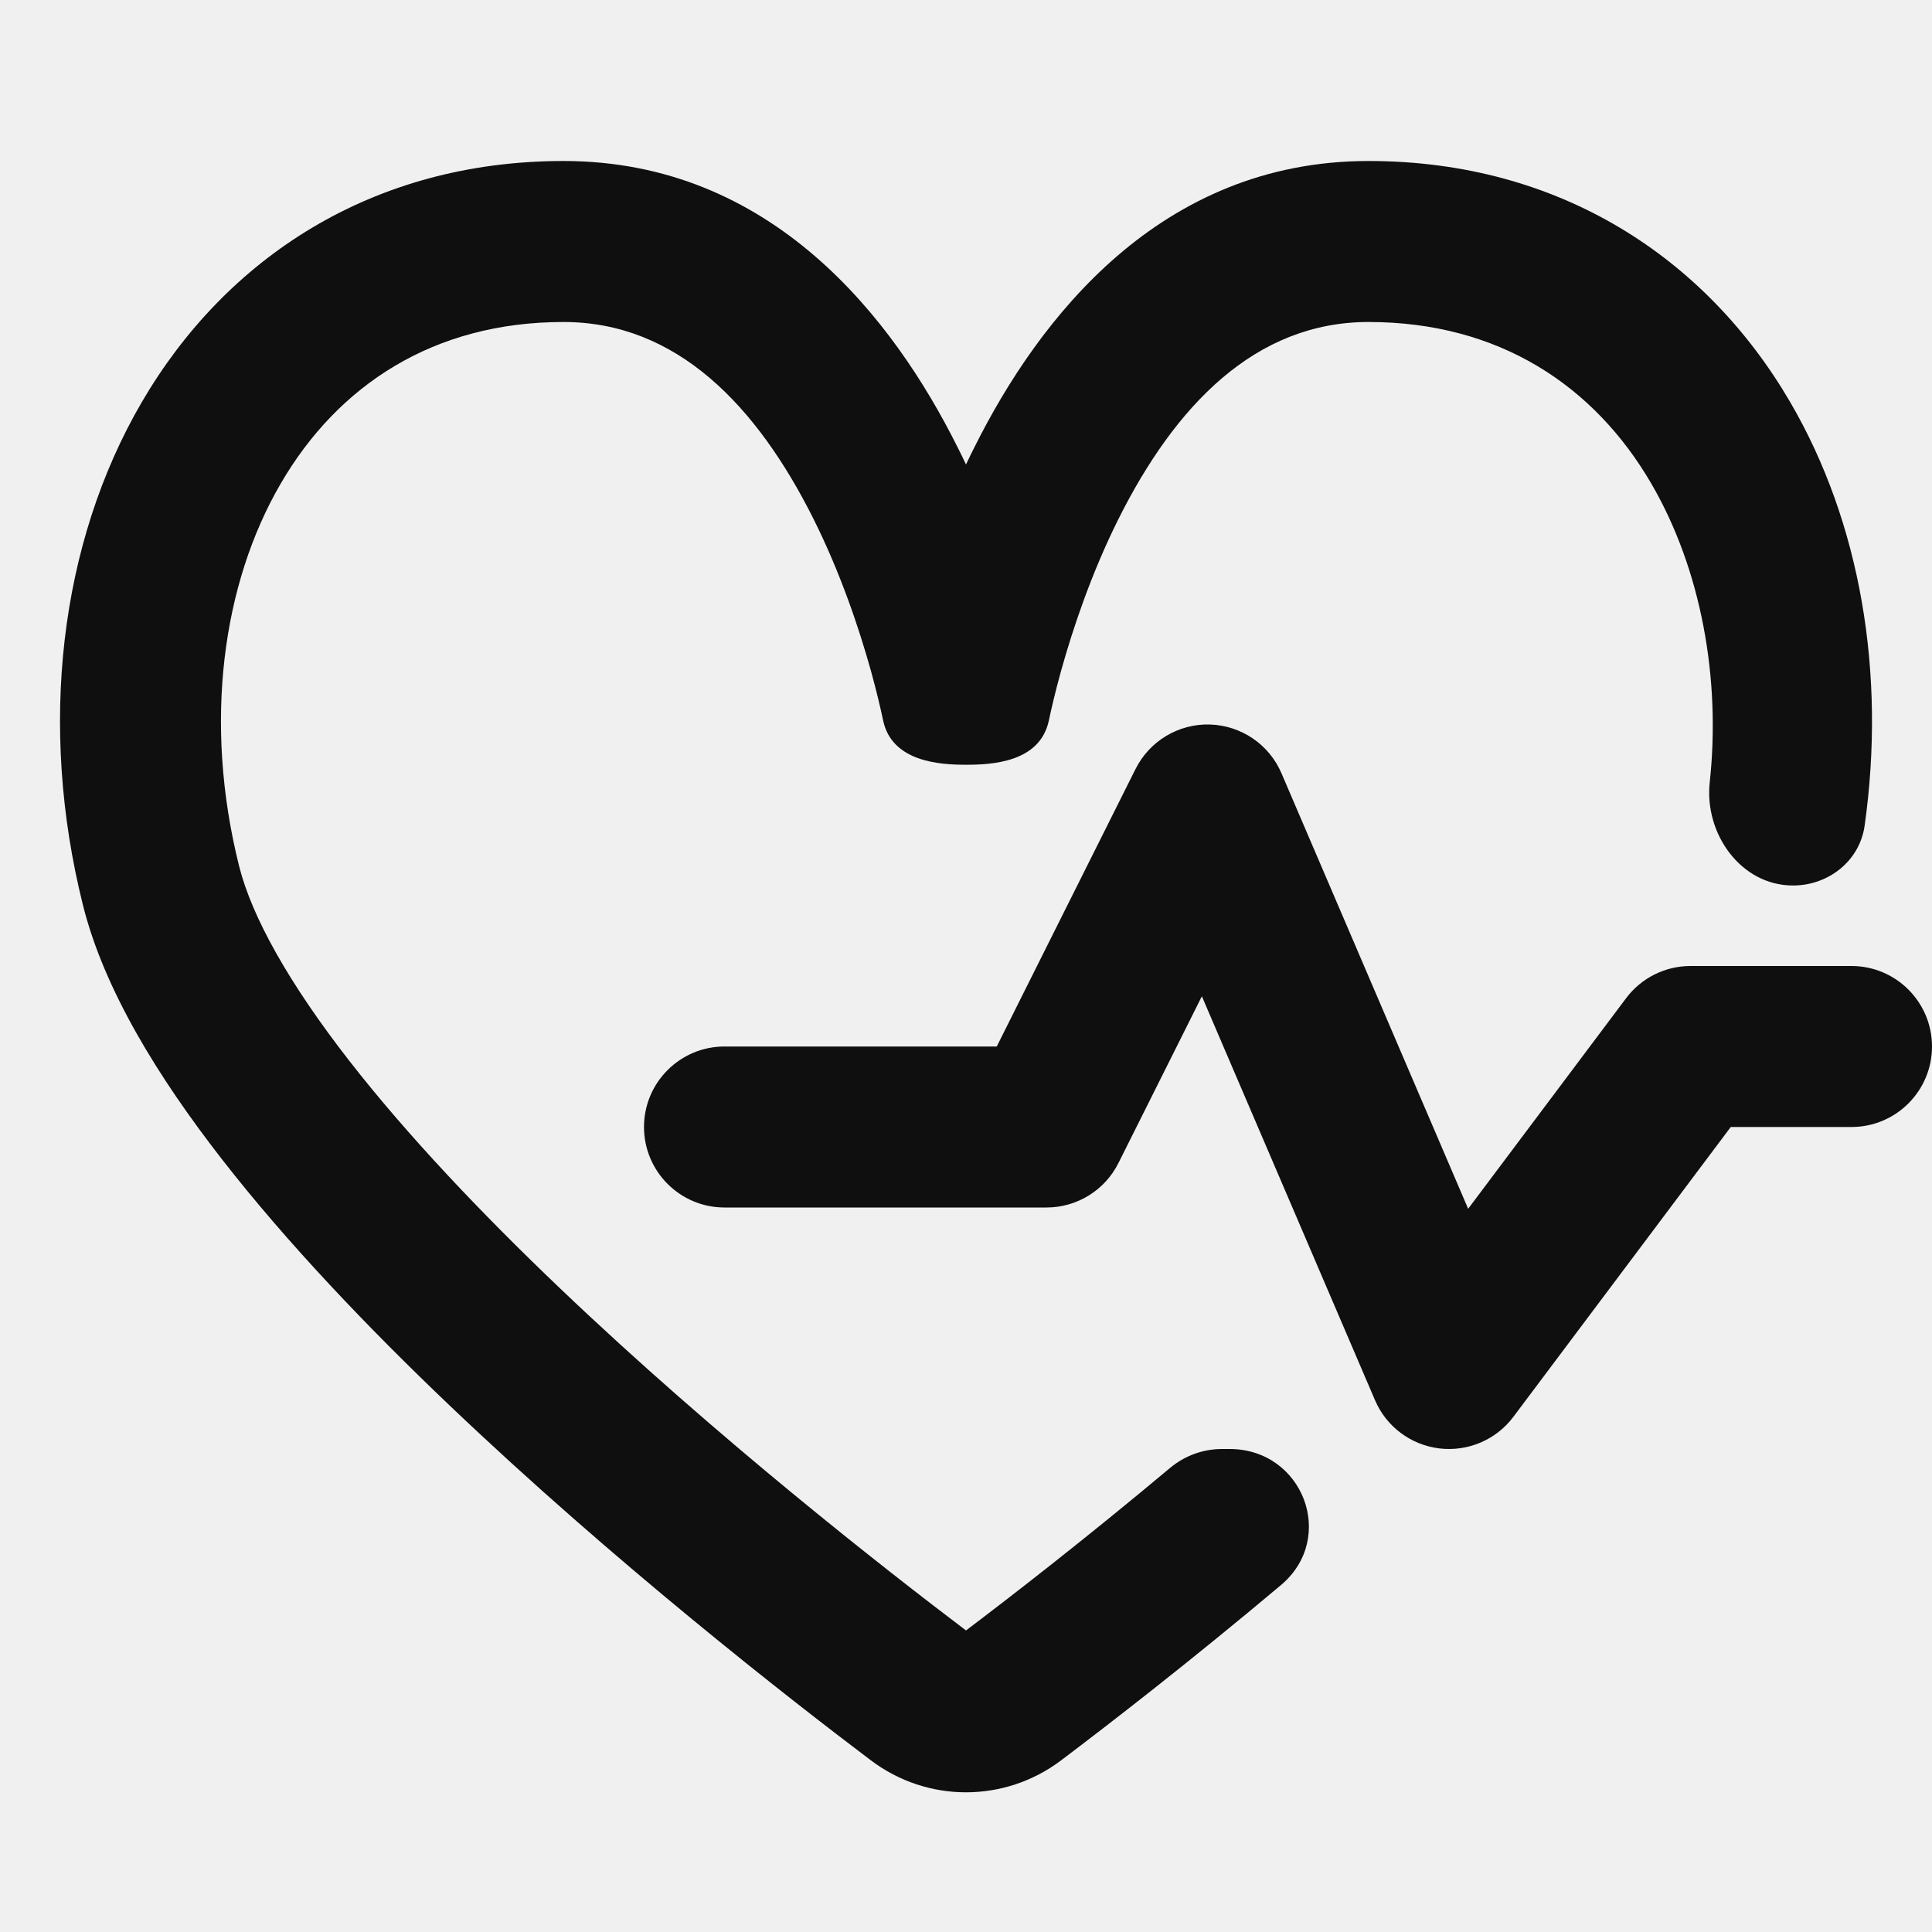
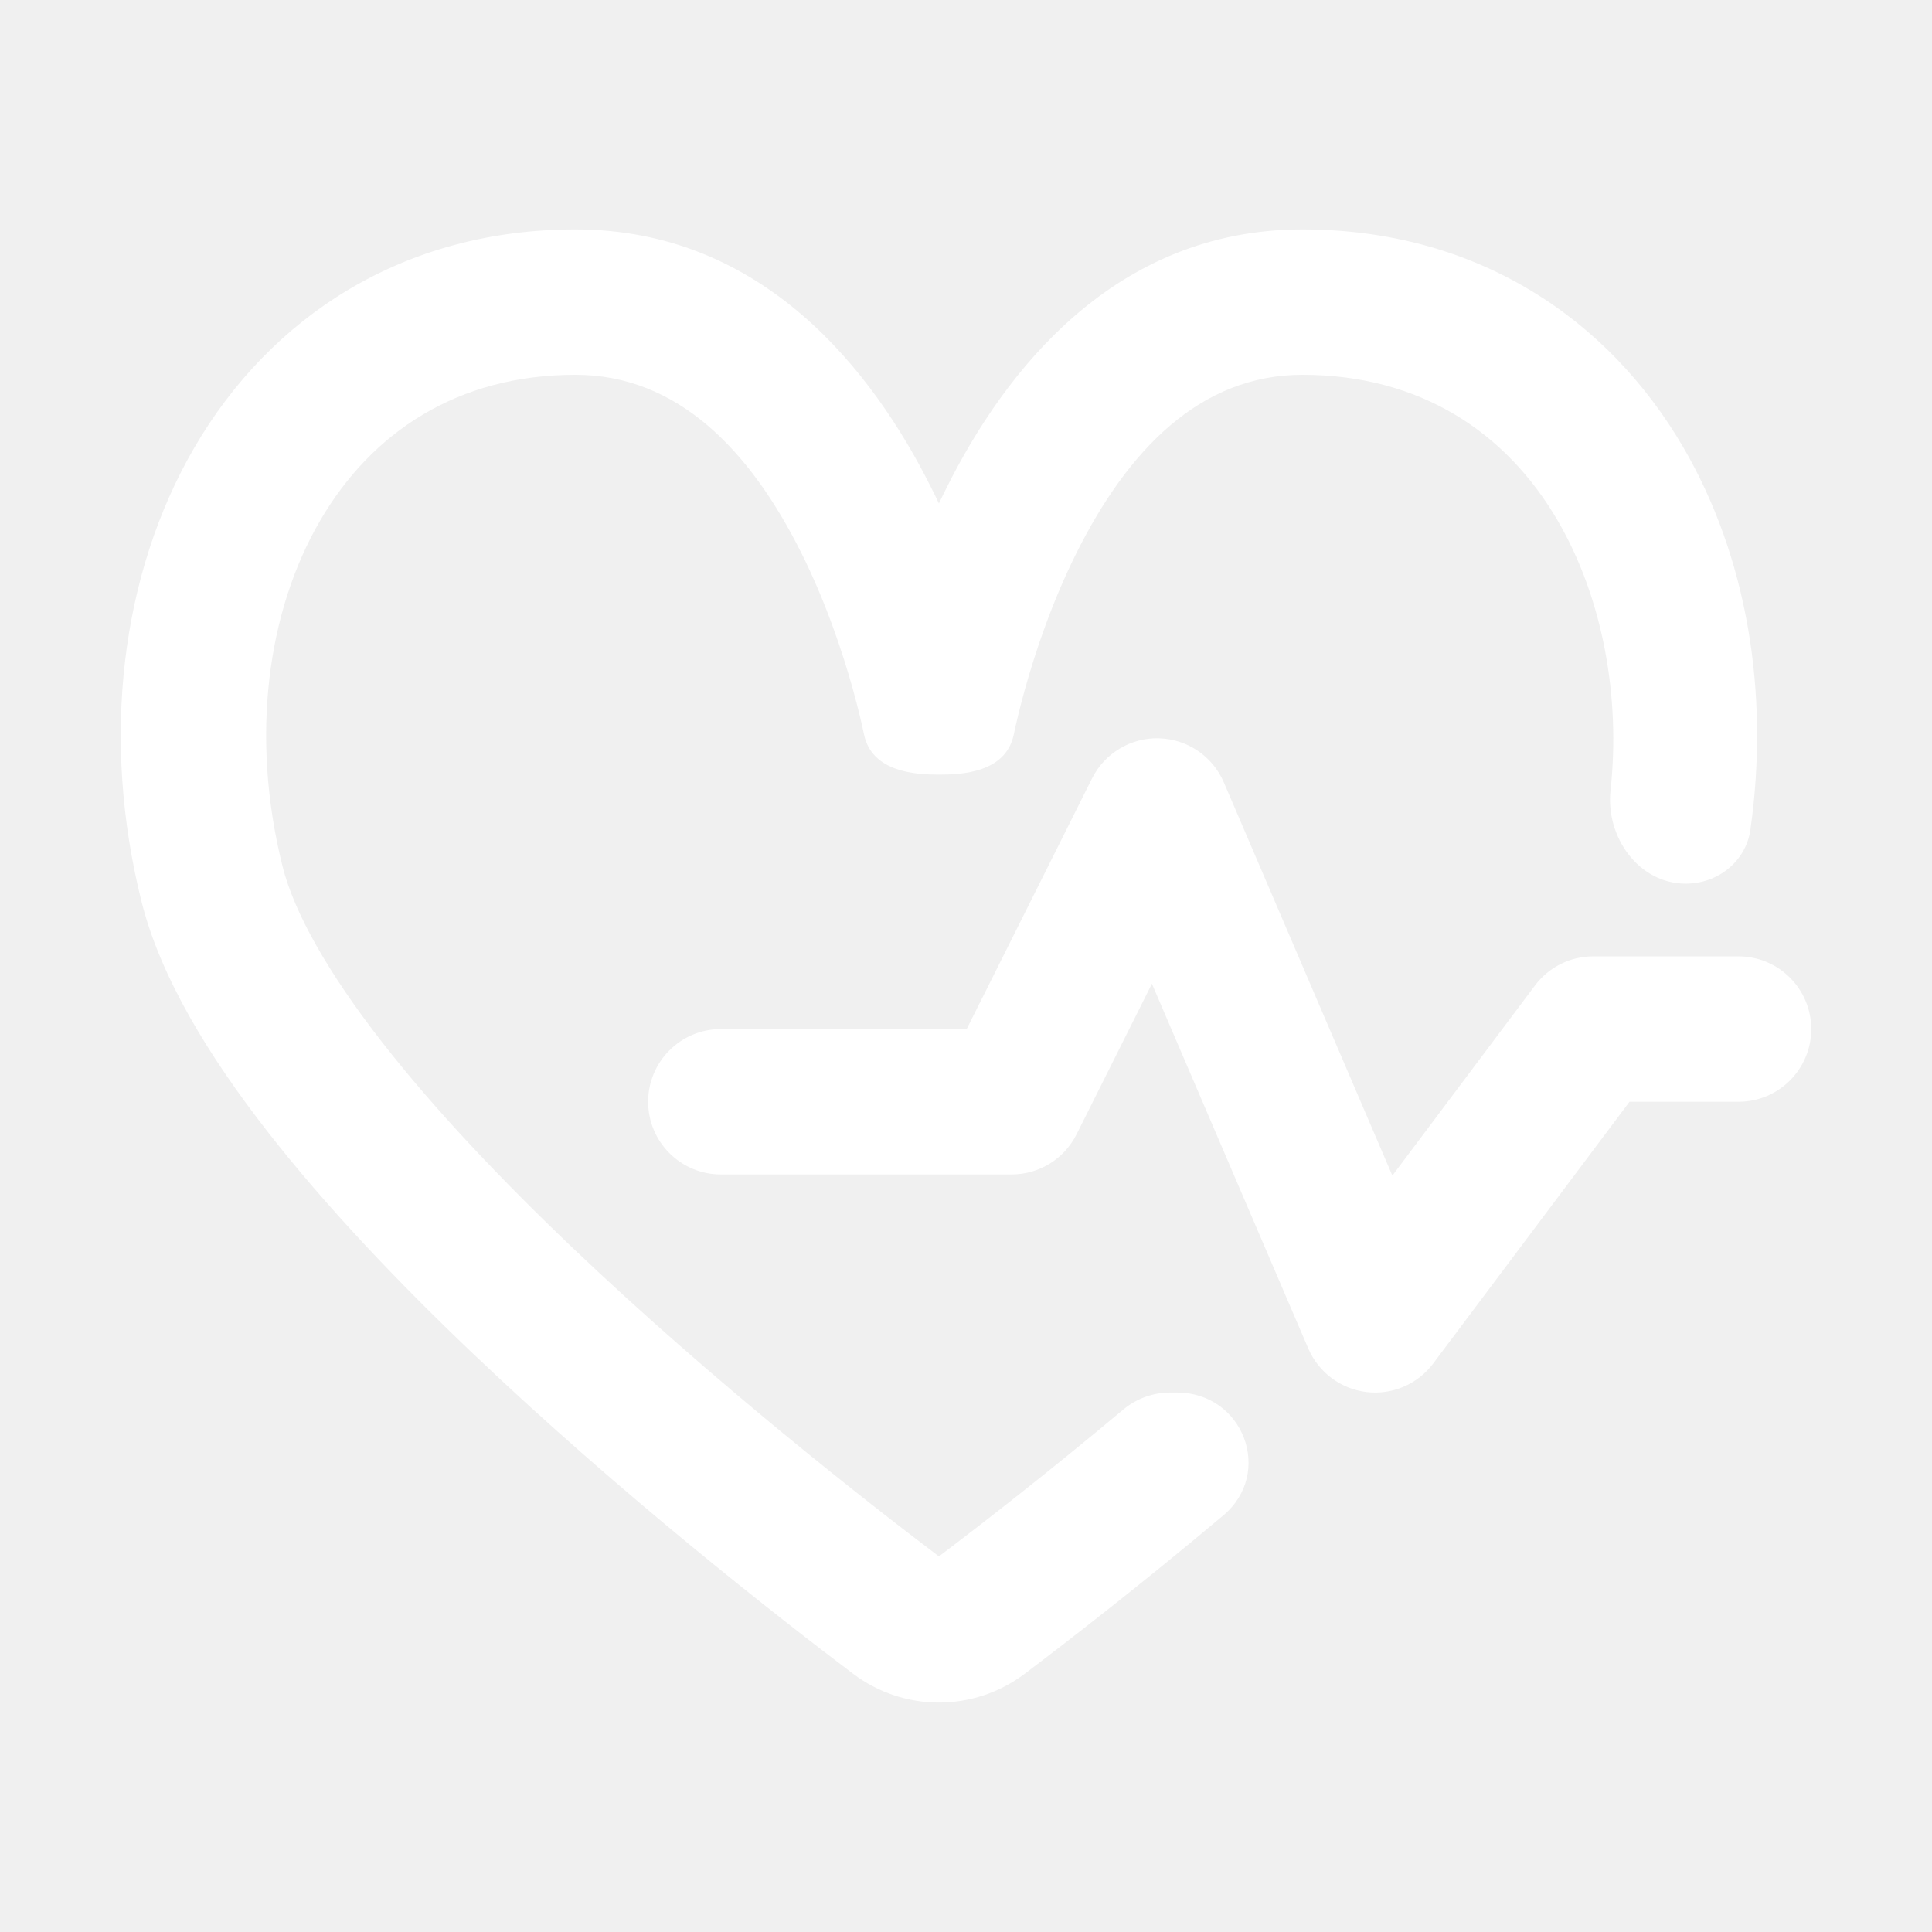
- <svg xmlns="http://www.w3.org/2000/svg" width="800px" height="800px" viewBox="0 0 24 24" fill="none">
-   <path d="M3.489 6.004C2.763 7.248 2.524 8.974 2.97 10.758C3.131 11.399 3.597 12.224 4.336 13.174C5.061 14.105 5.986 15.079 6.966 16.013C8.909 17.865 11.001 19.498 12 20.254C12.568 19.825 13.488 19.112 14.534 18.236C14.715 18.084 14.944 18 15.181 18H15.275C16.186 18 16.61 19.104 15.912 19.691C14.776 20.646 13.777 21.418 13.181 21.868C12.48 22.397 11.52 22.397 10.819 21.868C9.804 21.102 7.626 19.404 5.586 17.46C4.567 16.489 3.566 15.44 2.758 14.402C1.965 13.383 1.292 12.293 1.03 11.242C0.476 9.026 0.737 6.752 1.761 4.996C2.803 3.21 4.62 2 7 2C9.59 2 11.097 3.958 11.894 5.553C11.931 5.625 11.966 5.698 12 5.77C12.034 5.698 12.069 5.625 12.106 5.553C12.903 3.958 14.41 2 17 2C19.38 2 21.197 3.21 22.239 4.996C23.112 6.493 23.43 8.365 23.163 10.258C23.101 10.695 22.714 11 22.273 11C21.628 11 21.169 10.359 21.239 9.717C21.377 8.44 21.137 7.077 20.511 6.004C19.803 4.79 18.62 4 17 4C15.59 4 14.597 5.042 13.894 6.447C13.557 7.122 13.328 7.807 13.182 8.33C13.11 8.59 13.06 8.804 13.029 8.952C12.917 9.474 12.314 9.5 12 9.5C11.686 9.5 11.082 9.469 10.971 8.952C10.94 8.804 10.89 8.59 10.818 8.33C10.672 7.807 10.443 7.122 10.106 6.447C9.403 5.042 8.41 4 7 4C5.38 4 4.197 4.79 3.489 6.004Z" fill="#0F0F0F" />
-   <path d="M15.919 9.606C15.766 9.248 15.419 9.012 15.029 9C14.64 8.989 14.28 9.205 14.106 9.553L12.382 13H9C8.448 13 8 13.448 8 14C8 14.552 8.448 15 9 15H13C13.379 15 13.725 14.786 13.894 14.447L14.93 12.376L17.081 17.394C17.221 17.722 17.526 17.95 17.881 17.993C18.235 18.035 18.586 17.886 18.8 17.6L21.5 14H23C23.552 14 24 13.552 24 13C24 12.448 23.552 12 23 12H21C20.685 12 20.389 12.148 20.2 12.4L18.238 15.016L15.919 9.606Z" fill="#0F0F0F" />
+ <svg xmlns="http://www.w3.org/2000/svg" width="800px" height="800px" viewBox="0 0 24 24" fill="none" version="1.1" id="svg2">
+   <defs id="defs2" />
+   <g id="g2" transform="matrix(0.9030433,0,0,0.9030433,0.8269606,1.043771)">
+     <path d="m 3.489,6.004 c -0.726,1.244 -0.964,2.97 -0.519,4.754 0.16,0.642 0.627,1.467 1.366,2.417 0.725,0.931 1.65,1.905 2.63,2.839 C 8.909,17.865 11.001,19.498 12,20.254 12.568,19.825 13.488,19.112 14.534,18.236 14.715,18.084 14.944,18 15.181,18 h 0.094 c 0.911,0 1.334,1.104 0.637,1.69 -1.136,0.955 -2.135,1.728 -2.731,2.178 -0.701,0.529 -1.661,0.529 -2.362,0 C 9.804,21.102 7.626,19.404 5.586,17.46 4.567,16.489 3.566,15.44 2.758,14.402 1.965,13.383 1.292,12.293 1.03,11.242 0.476,9.026 0.737,6.752 1.761,4.996 2.803,3.21 4.62,2 7,2 9.59,2 11.097,3.958 11.894,5.553 11.931,5.625 11.966,5.698 12,5.77 12.034,5.698 12.069,5.625 12.106,5.553 12.903,3.958 14.41,2 17,2 c 2.38,0 4.197,1.21 5.239,2.996 0.873,1.497 1.192,3.369 0.924,5.262 C 23.101,10.695 22.714,11 22.273,11 21.628,11 21.169,10.359 21.239,9.717 21.377,8.44 21.137,7.077 20.511,6.004 19.803,4.79 18.62,4 17,4 15.59,4 14.597,5.042 13.894,6.447 13.557,7.122 13.328,7.807 13.182,8.33 13.11,8.59 13.06,8.804 13.029,8.952 12.917,9.474 12.314,9.5 12,9.5 11.686,9.5 11.082,9.469 10.971,8.952 10.94,8.804 10.89,8.59 10.818,8.33 10.672,7.807 10.443,7.122 10.106,6.447 9.403,5.042 8.41,4 7,4 5.38,4 4.197,4.79 3.489,6.004 Z" fill="#0f0f0f" id="path1" style="fill:#ffffff" />
+     <path d="M 15.919,9.606 C 15.766,9.248 15.419,9.012 15.029,9 14.64,8.989 14.28,9.205 14.106,9.553 L 12.382,13 H 9 c -0.552,0 -1,0.448 -1,1 0,0.552 0.448,1 1,1 h 4 c 0.379,0 0.725,-0.214 0.894,-0.553 l 1.036,-2.071 2.151,5.018 c 0.141,0.328 0.446,0.556 0.8,0.599 0.354,0.043 0.705,-0.107 0.919,-0.393 L 21.5,14 H 23 c 0.552,0 1,-0.448 1,-1 0,-0.552 -0.448,-1 -1,-1 h -2 c -0.315,0 -0.611,0.148 -0.8,0.4 l -1.962,2.616 z" fill="#0f0f0f" id="path2" style="fill:#ffffff" />
+   </g>
</svg>
